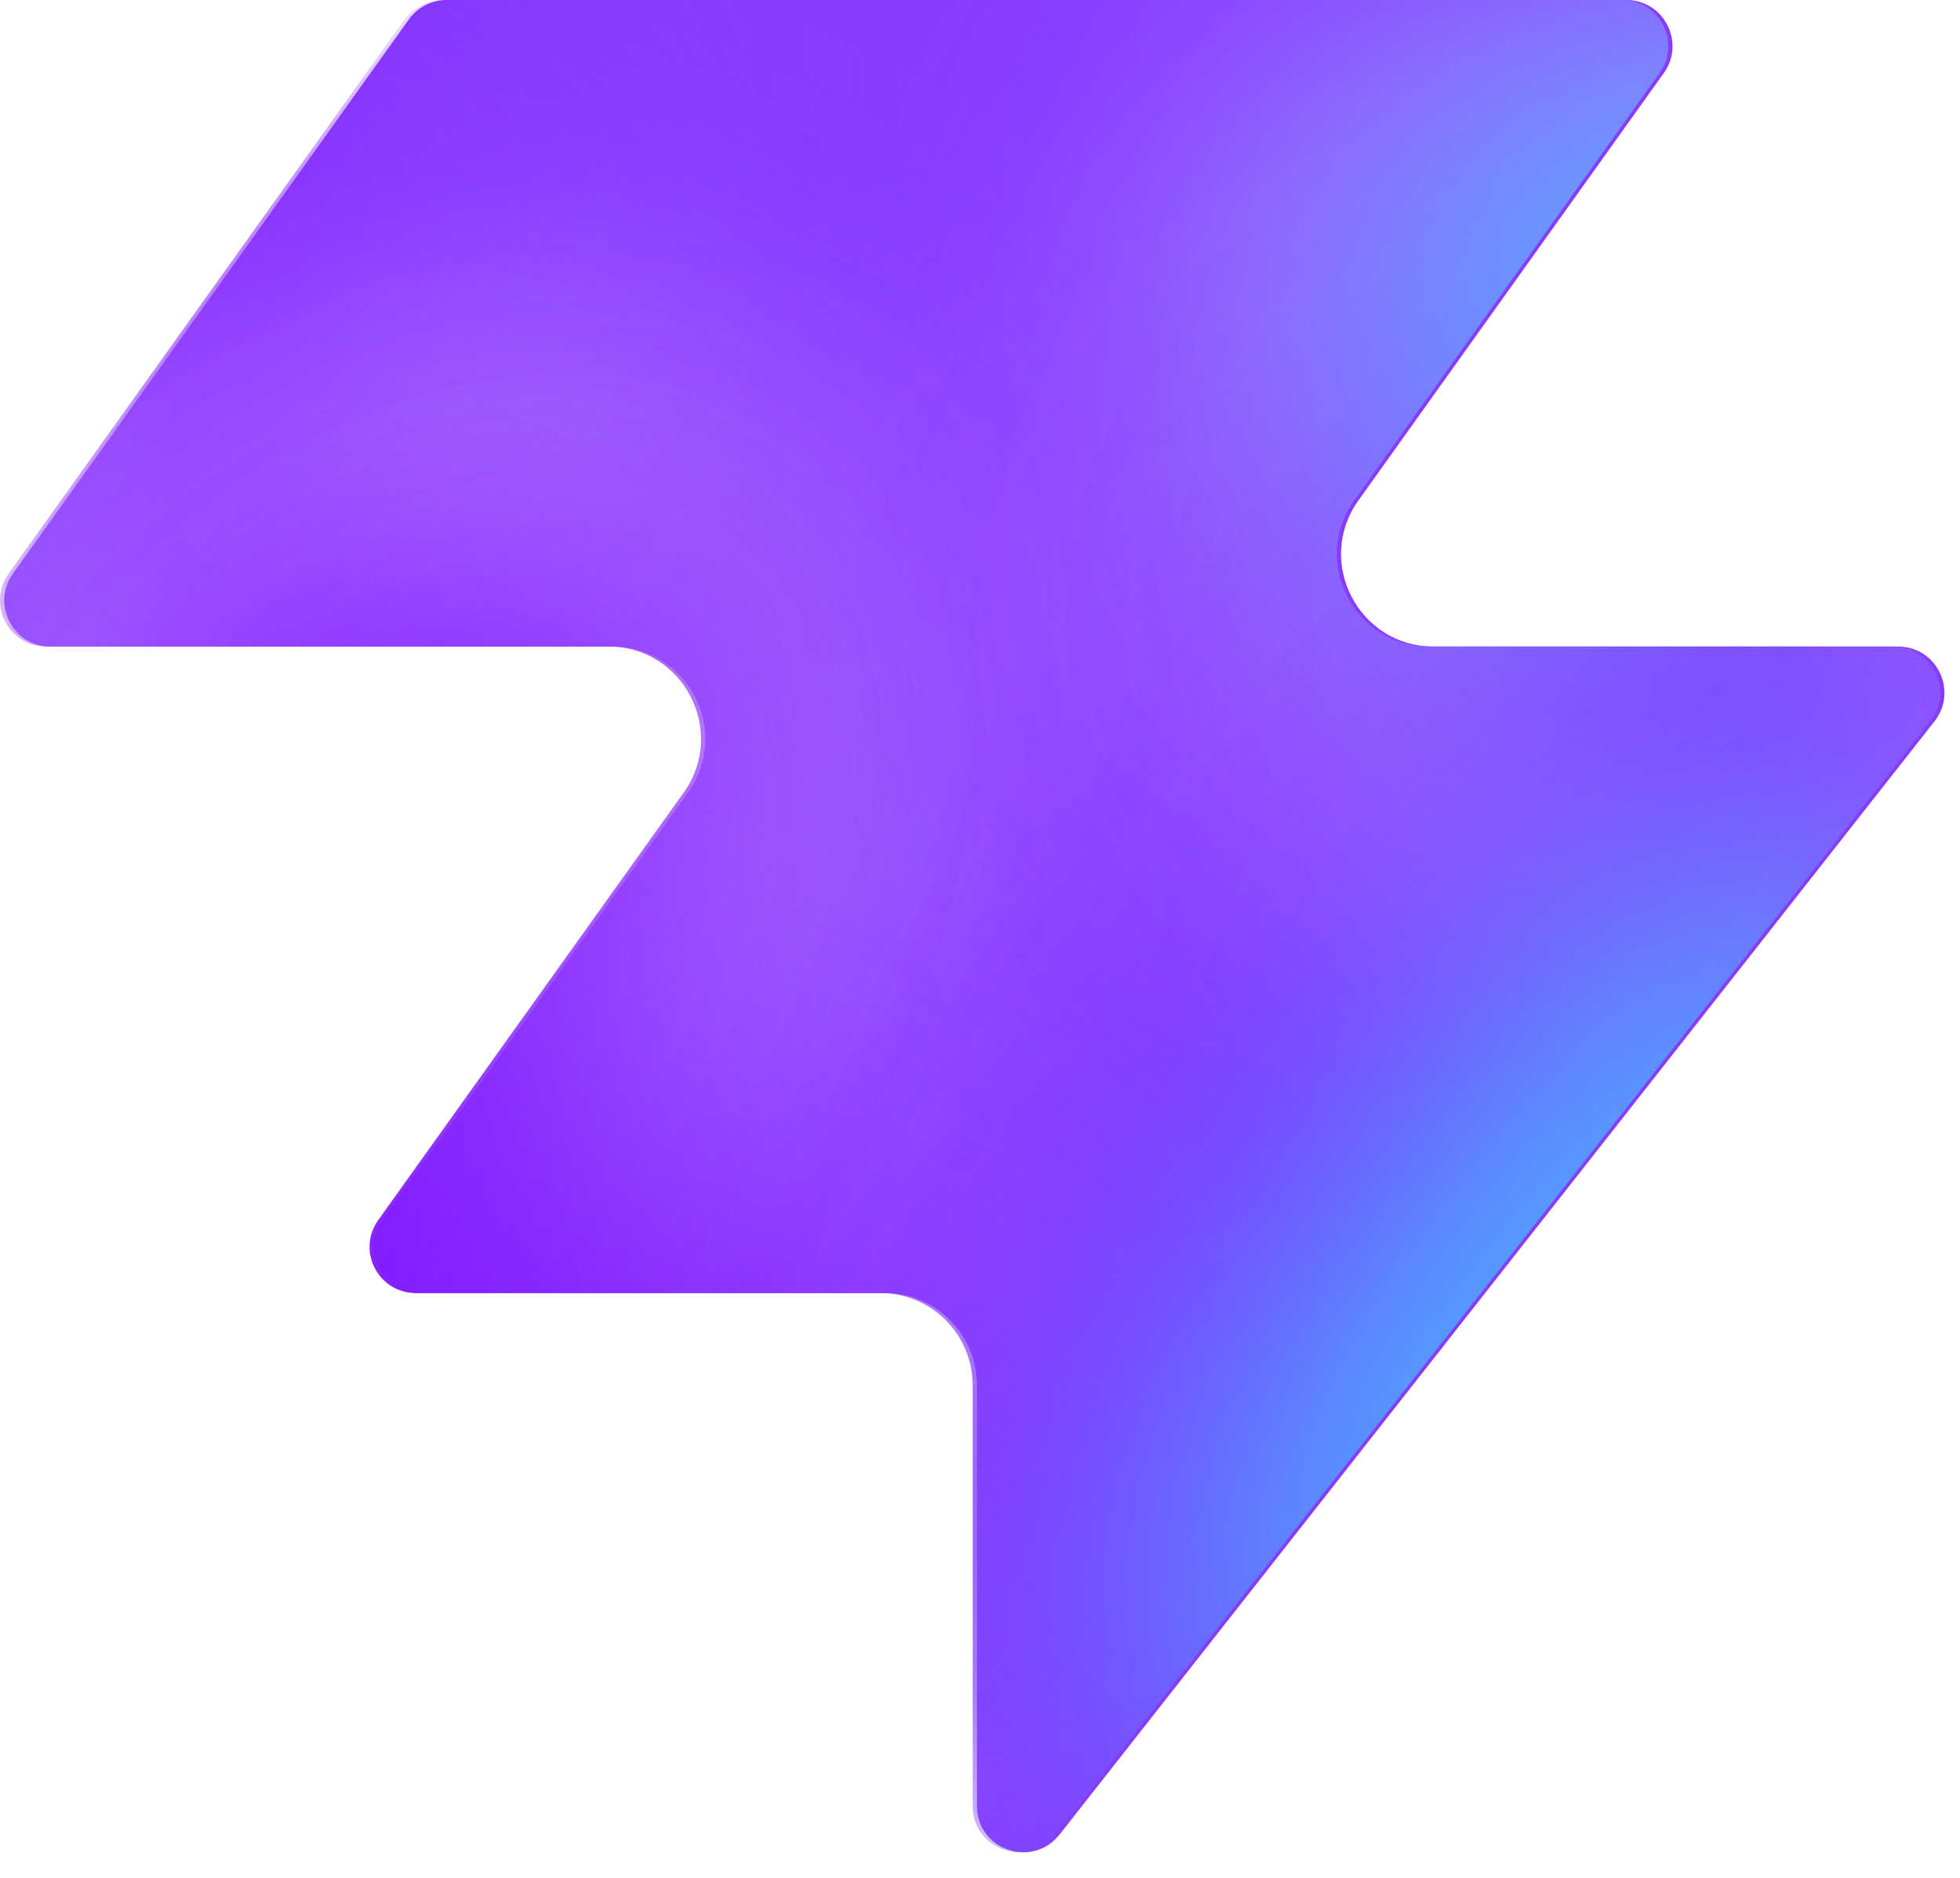
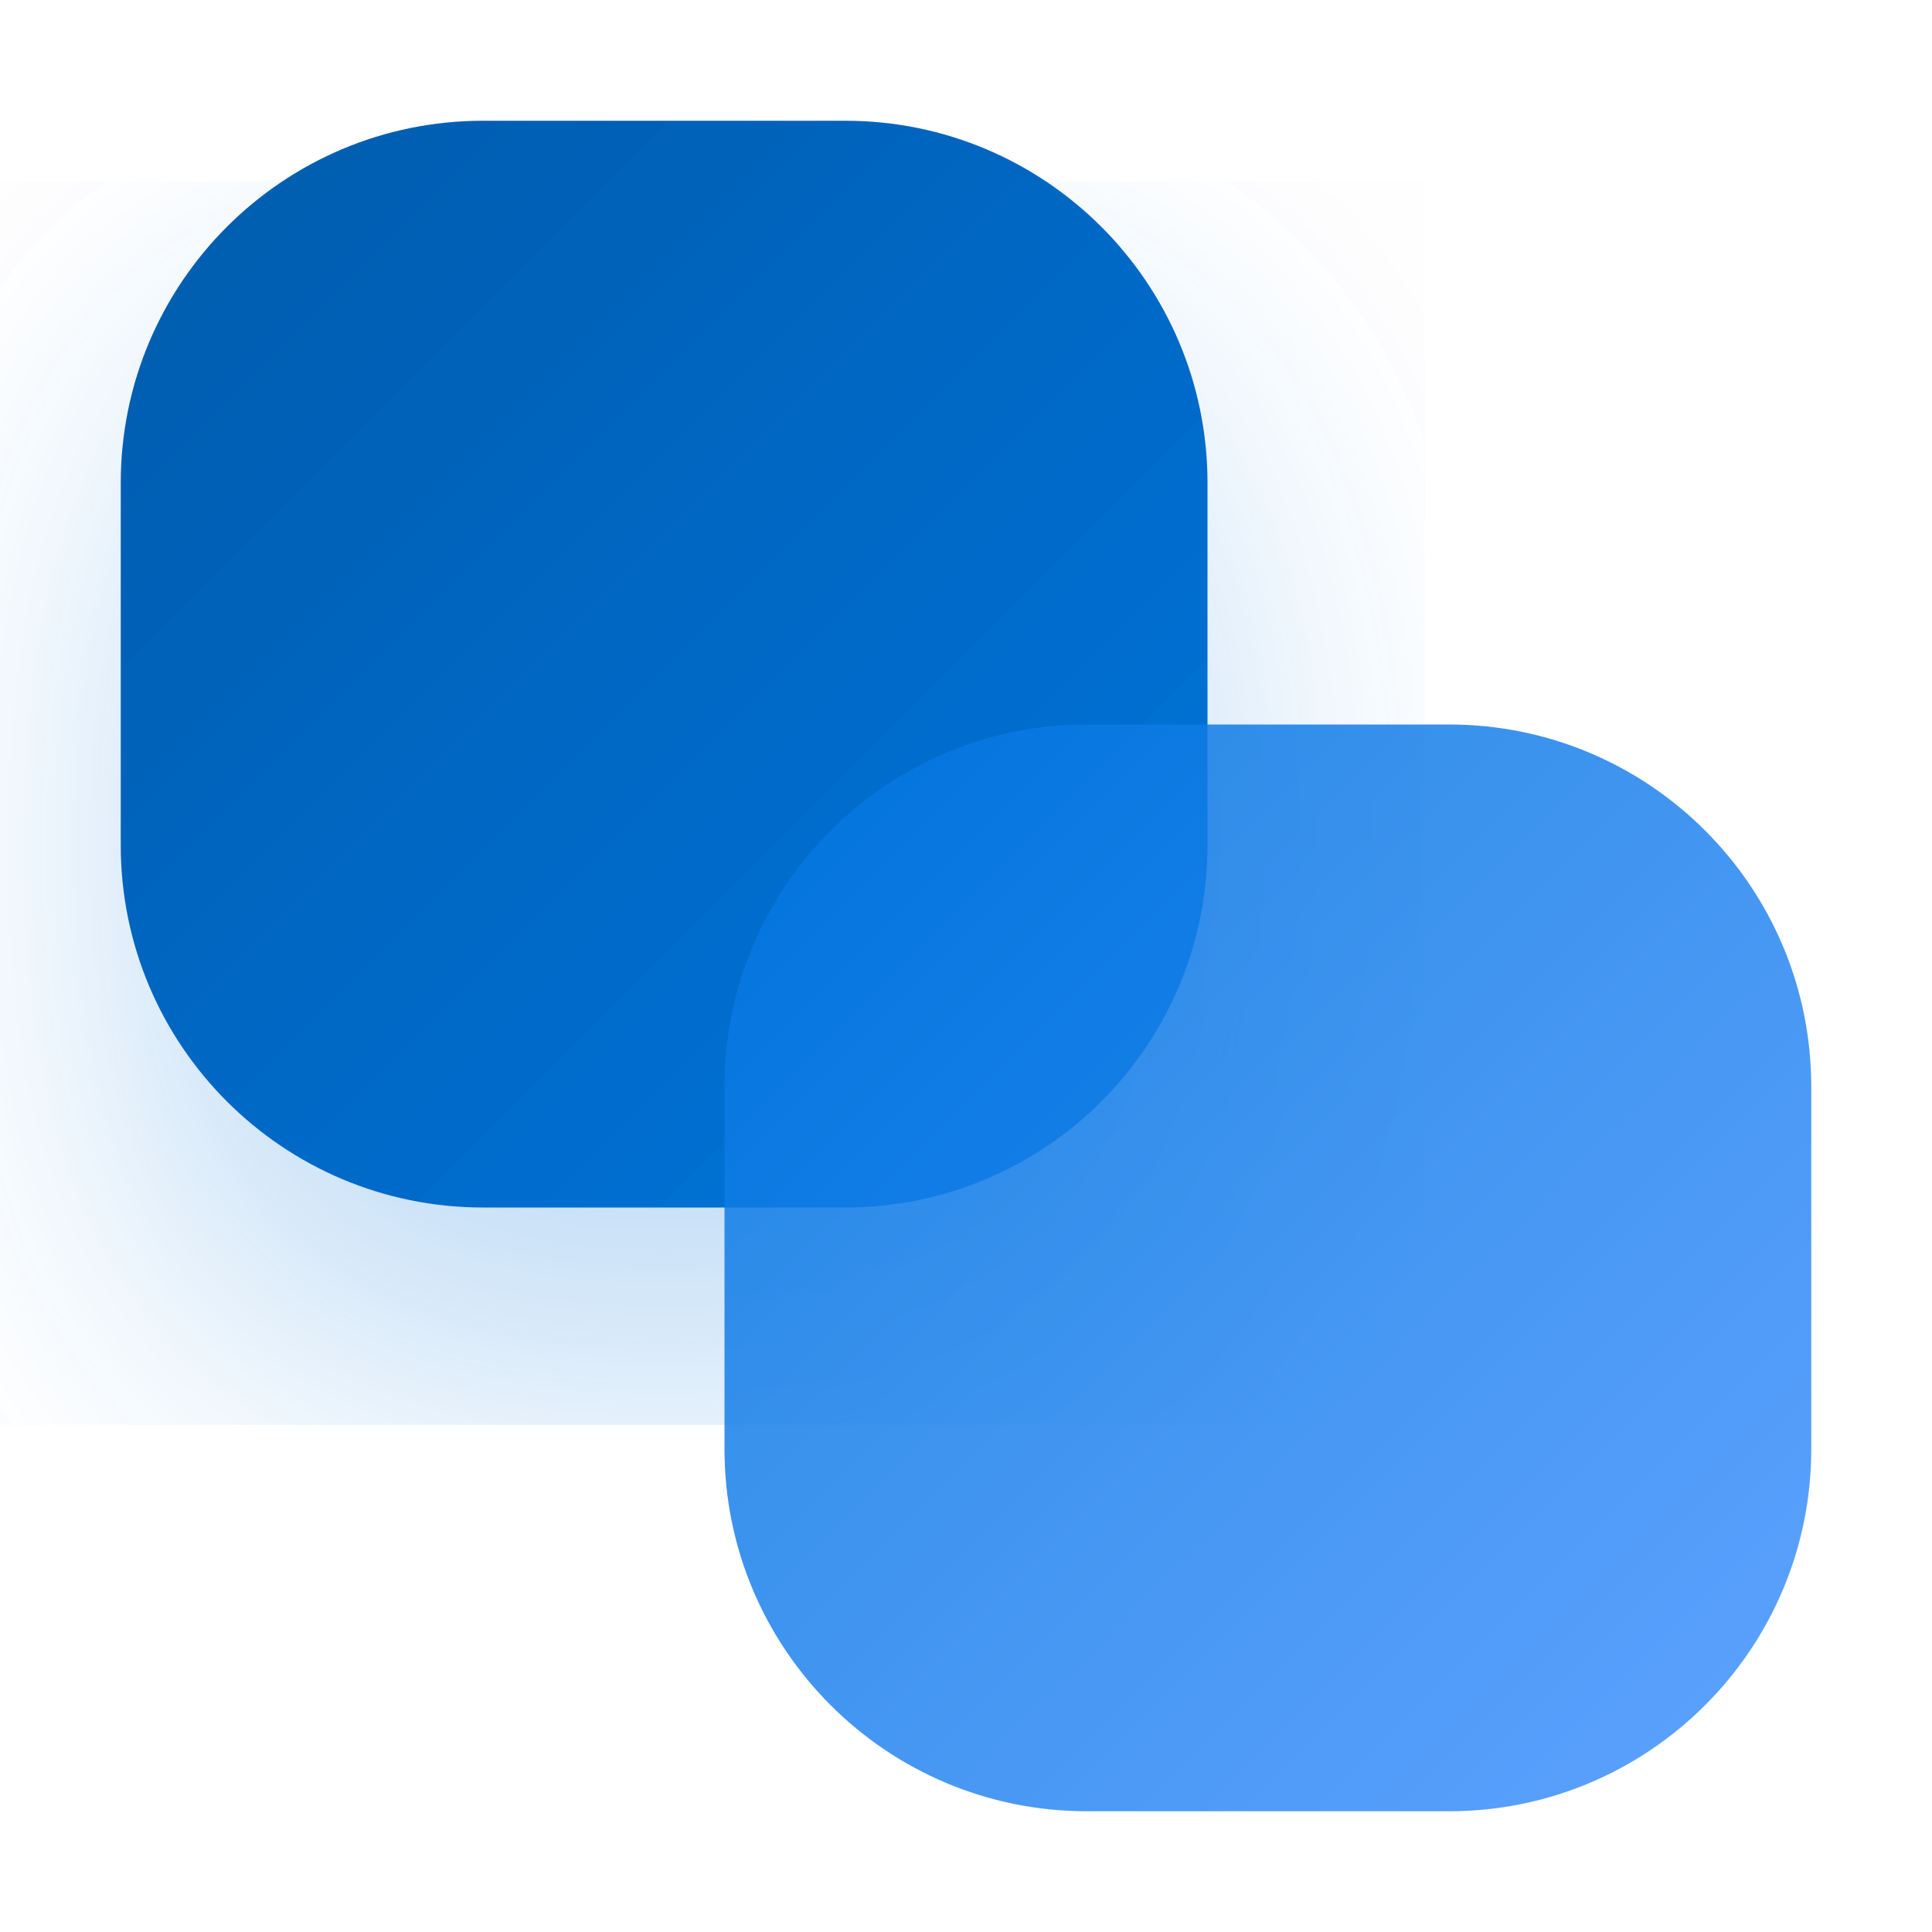
- <svg xmlns="http://www.w3.org/2000/svg" width="48" height="46" fill="none" viewBox="0 0 48 46">
-   <path fill="#863bff" d="M25.946 44.938c-.664.845-2.021.375-2.021-.698V33.937a2.26 2.26 0 0 0-2.262-2.262H10.287c-.92 0-1.456-1.04-.92-1.788l7.48-10.471c1.07-1.497 0-3.578-1.842-3.578H1.237c-.92 0-1.456-1.04-.92-1.788L10.013.474c.214-.297.556-.474.92-.474h28.894c.92 0 1.456 1.04.92 1.788l-7.48 10.471c-1.07 1.498 0 3.579 1.842 3.579h11.377c.943 0 1.473 1.088.89 1.83L25.947 44.94z" style="fill:#863bff;fill:color(display-p3 .525 .23 1);fill-opacity:1" />
-   <mask id="a" width="48" height="46" x="0" y="0" maskUnits="userSpaceOnUse" style="mask-type:alpha">
-     <path fill="#000" d="M25.842 44.938c-.664.844-2.021.375-2.021-.698V33.937a2.26 2.26 0 0 0-2.262-2.262H10.183c-.92 0-1.456-1.04-.92-1.788l7.48-10.471c1.07-1.498 0-3.579-1.842-3.579H1.133c-.92 0-1.456-1.04-.92-1.787L9.91.473c.214-.297.556-.474.92-.474h28.894c.92 0 1.456 1.04.92 1.788l-7.48 10.471c-1.07 1.498 0 3.578 1.842 3.578h11.377c.943 0 1.473 1.088.89 1.832L25.843 44.94z" style="fill:#000;fill-opacity:1" />
-   </mask>
-   <g mask="url(#a)">
-     <g filter="url(#b)">
-       <ellipse cx="5.508" cy="14.704" fill="#ede6ff" rx="5.508" ry="14.704" style="fill:#ede6ff;fill:color(display-p3 .927 .903 1);fill-opacity:1" transform="matrix(.00324 1 1 -.00324 -4.47 31.516)" />
-     </g>
-     <g filter="url(#c)">
-       <ellipse cx="10.399" cy="29.851" fill="#ede6ff" rx="10.399" ry="29.851" style="fill:#ede6ff;fill:color(display-p3 .927 .903 1);fill-opacity:1" transform="matrix(.00324 1 1 -.00324 -39.328 7.883)" />
-     </g>
-     <g filter="url(#d)">
-       <ellipse cx="5.508" cy="30.487" fill="#7e14ff" rx="5.508" ry="30.487" style="fill:#7e14ff;fill:color(display-p3 .492 .077 1);fill-opacity:1" transform="rotate(89.814 -25.913 -14.639)scale(1 -1)" />
-     </g>
-     <g filter="url(#e)">
-       <ellipse cx="5.508" cy="30.599" fill="#7e14ff" rx="5.508" ry="30.599" style="fill:#7e14ff;fill:color(display-p3 .492 .077 1);fill-opacity:1" transform="rotate(89.814 -32.644 -3.334)scale(1 -1)" />
-     </g>
-     <g filter="url(#f)">
-       <ellipse cx="5.508" cy="30.599" fill="#7e14ff" rx="5.508" ry="30.599" style="fill:#7e14ff;fill:color(display-p3 .492 .077 1);fill-opacity:1" transform="matrix(.00324 1 1 -.00324 -34.34 30.47)" />
-     </g>
-     <g filter="url(#g)">
-       <ellipse cx="14.072" cy="22.078" fill="#ede6ff" rx="14.072" ry="22.078" style="fill:#ede6ff;fill:color(display-p3 .927 .903 1);fill-opacity:1" transform="rotate(93.35 24.506 48.493)scale(-1 1)" />
-     </g>
-     <g filter="url(#h)">
-       <ellipse cx="3.47" cy="21.501" fill="#7e14ff" rx="3.47" ry="21.501" style="fill:#7e14ff;fill:color(display-p3 .492 .077 1);fill-opacity:1" transform="rotate(89.009 28.708 47.59)scale(-1 1)" />
-     </g>
-     <g filter="url(#i)">
-       <ellipse cx="3.47" cy="21.501" fill="#7e14ff" rx="3.47" ry="21.501" style="fill:#7e14ff;fill:color(display-p3 .492 .077 1);fill-opacity:1" transform="rotate(89.009 28.708 47.59)scale(-1 1)" />
-     </g>
-     <g filter="url(#j)">
-       <ellipse cx=".387" cy="8.972" fill="#7e14ff" rx="4.407" ry="29.108" style="fill:#7e14ff;fill:color(display-p3 .492 .077 1);fill-opacity:1" transform="rotate(39.51 .387 8.972)" />
-     </g>
-     <g filter="url(#k)">
-       <ellipse cx="47.523" cy="-6.092" fill="#7e14ff" rx="4.407" ry="29.108" style="fill:#7e14ff;fill:color(display-p3 .492 .077 1);fill-opacity:1" transform="rotate(37.892 47.523 -6.092)" />
-     </g>
-     <g filter="url(#l)">
-       <ellipse cx="41.412" cy="6.333" fill="#47bfff" rx="5.971" ry="9.665" style="fill:#47bfff;fill:color(display-p3 .28 .748 1);fill-opacity:1" transform="rotate(37.892 41.412 6.333)" />
-     </g>
-     <g filter="url(#m)">
-       <ellipse cx="-1.879" cy="38.332" fill="#7e14ff" rx="4.407" ry="29.108" style="fill:#7e14ff;fill:color(display-p3 .492 .077 1);fill-opacity:1" transform="rotate(37.892 -1.88 38.332)" />
-     </g>
-     <g filter="url(#n)">
-       <ellipse cx="-1.879" cy="38.332" fill="#7e14ff" rx="4.407" ry="29.108" style="fill:#7e14ff;fill:color(display-p3 .492 .077 1);fill-opacity:1" transform="rotate(37.892 -1.88 38.332)" />
-     </g>
-     <g filter="url(#o)">
-       <ellipse cx="35.651" cy="29.907" fill="#7e14ff" rx="4.407" ry="29.108" style="fill:#7e14ff;fill:color(display-p3 .492 .077 1);fill-opacity:1" transform="rotate(37.892 35.651 29.907)" />
-     </g>
-     <g filter="url(#p)">
-       <ellipse cx="38.418" cy="32.4" fill="#47bfff" rx="5.971" ry="15.297" style="fill:#47bfff;fill:color(display-p3 .28 .748 1);fill-opacity:1" transform="rotate(37.892 38.418 32.4)" />
-     </g>
-   </g>
+ <svg xmlns="http://www.w3.org/2000/svg" width="32" height="32" viewBox="0 0 32 32">
  <defs>
-     <filter id="b" width="60.045" height="41.654" x="-19.77" y="16.149" color-interpolation-filters="sRGB" filterUnits="userSpaceOnUse">
-       <feFlood flood-opacity="0" result="BackgroundImageFix" />
-       <feBlend in="SourceGraphic" in2="BackgroundImageFix" result="shape" />
-       <feGaussianBlur result="effect1_foregroundBlur_2002_17158" stdDeviation="7.659" />
-     </filter>
-     <filter id="c" width="90.34" height="51.437" x="-54.613" y="-7.533" color-interpolation-filters="sRGB" filterUnits="userSpaceOnUse">
-       <feFlood flood-opacity="0" result="BackgroundImageFix" />
-       <feBlend in="SourceGraphic" in2="BackgroundImageFix" result="shape" />
-       <feGaussianBlur result="effect1_foregroundBlur_2002_17158" stdDeviation="7.659" />
-     </filter>
-     <filter id="d" width="79.355" height="29.4" x="-49.64" y="2.03" color-interpolation-filters="sRGB" filterUnits="userSpaceOnUse">
-       <feFlood flood-opacity="0" result="BackgroundImageFix" />
-       <feBlend in="SourceGraphic" in2="BackgroundImageFix" result="shape" />
-       <feGaussianBlur result="effect1_foregroundBlur_2002_17158" stdDeviation="4.596" />
-     </filter>
-     <filter id="e" width="79.579" height="29.4" x="-45.045" y="20.029" color-interpolation-filters="sRGB" filterUnits="userSpaceOnUse">
-       <feFlood flood-opacity="0" result="BackgroundImageFix" />
-       <feBlend in="SourceGraphic" in2="BackgroundImageFix" result="shape" />
-       <feGaussianBlur result="effect1_foregroundBlur_2002_17158" stdDeviation="4.596" />
-     </filter>
-     <filter id="f" width="79.579" height="29.4" x="-43.513" y="21.178" color-interpolation-filters="sRGB" filterUnits="userSpaceOnUse">
-       <feFlood flood-opacity="0" result="BackgroundImageFix" />
-       <feBlend in="SourceGraphic" in2="BackgroundImageFix" result="shape" />
-       <feGaussianBlur result="effect1_foregroundBlur_2002_17158" stdDeviation="4.596" />
-     </filter>
-     <filter id="g" width="74.749" height="58.852" x="15.756" y="-17.901" color-interpolation-filters="sRGB" filterUnits="userSpaceOnUse">
-       <feFlood flood-opacity="0" result="BackgroundImageFix" />
-       <feBlend in="SourceGraphic" in2="BackgroundImageFix" result="shape" />
-       <feGaussianBlur result="effect1_foregroundBlur_2002_17158" stdDeviation="7.659" />
-     </filter>
-     <filter id="h" width="61.377" height="25.362" x="23.548" y="2.284" color-interpolation-filters="sRGB" filterUnits="userSpaceOnUse">
-       <feFlood flood-opacity="0" result="BackgroundImageFix" />
-       <feBlend in="SourceGraphic" in2="BackgroundImageFix" result="shape" />
-       <feGaussianBlur result="effect1_foregroundBlur_2002_17158" stdDeviation="4.596" />
-     </filter>
-     <filter id="i" width="61.377" height="25.362" x="23.548" y="2.284" color-interpolation-filters="sRGB" filterUnits="userSpaceOnUse">
-       <feFlood flood-opacity="0" result="BackgroundImageFix" />
-       <feBlend in="SourceGraphic" in2="BackgroundImageFix" result="shape" />
-       <feGaussianBlur result="effect1_foregroundBlur_2002_17158" stdDeviation="4.596" />
-     </filter>
-     <filter id="j" width="56.045" height="63.649" x="-27.636" y="-22.853" color-interpolation-filters="sRGB" filterUnits="userSpaceOnUse">
-       <feFlood flood-opacity="0" result="BackgroundImageFix" />
-       <feBlend in="SourceGraphic" in2="BackgroundImageFix" result="shape" />
-       <feGaussianBlur result="effect1_foregroundBlur_2002_17158" stdDeviation="4.596" />
-     </filter>
-     <filter id="k" width="54.814" height="64.646" x="20.116" y="-38.415" color-interpolation-filters="sRGB" filterUnits="userSpaceOnUse">
-       <feFlood flood-opacity="0" result="BackgroundImageFix" />
-       <feBlend in="SourceGraphic" in2="BackgroundImageFix" result="shape" />
-       <feGaussianBlur result="effect1_foregroundBlur_2002_17158" stdDeviation="4.596" />
-     </filter>
-     <filter id="l" width="33.541" height="35.313" x="24.641" y="-11.323" color-interpolation-filters="sRGB" filterUnits="userSpaceOnUse">
-       <feFlood flood-opacity="0" result="BackgroundImageFix" />
-       <feBlend in="SourceGraphic" in2="BackgroundImageFix" result="shape" />
-       <feGaussianBlur result="effect1_foregroundBlur_2002_17158" stdDeviation="4.596" />
-     </filter>
-     <filter id="m" width="54.814" height="64.646" x="-29.286" y="6.009" color-interpolation-filters="sRGB" filterUnits="userSpaceOnUse">
-       <feFlood flood-opacity="0" result="BackgroundImageFix" />
-       <feBlend in="SourceGraphic" in2="BackgroundImageFix" result="shape" />
-       <feGaussianBlur result="effect1_foregroundBlur_2002_17158" stdDeviation="4.596" />
-     </filter>
-     <filter id="n" width="54.814" height="64.646" x="-29.286" y="6.009" color-interpolation-filters="sRGB" filterUnits="userSpaceOnUse">
-       <feFlood flood-opacity="0" result="BackgroundImageFix" />
-       <feBlend in="SourceGraphic" in2="BackgroundImageFix" result="shape" />
-       <feGaussianBlur result="effect1_foregroundBlur_2002_17158" stdDeviation="4.596" />
-     </filter>
-     <filter id="o" width="54.814" height="64.646" x="8.244" y="-2.416" color-interpolation-filters="sRGB" filterUnits="userSpaceOnUse">
-       <feFlood flood-opacity="0" result="BackgroundImageFix" />
-       <feBlend in="SourceGraphic" in2="BackgroundImageFix" result="shape" />
-       <feGaussianBlur result="effect1_foregroundBlur_2002_17158" stdDeviation="4.596" />
-     </filter>
-     <filter id="p" width="39.409" height="43.623" x="18.713" y="10.588" color-interpolation-filters="sRGB" filterUnits="userSpaceOnUse">
-       <feFlood flood-opacity="0" result="BackgroundImageFix" />
-       <feBlend in="SourceGraphic" in2="BackgroundImageFix" result="shape" />
-       <feGaussianBlur result="effect1_foregroundBlur_2002_17158" stdDeviation="4.596" />
+     <linearGradient id="grad1" x1="0%" y1="0%" x2="100%" y2="100%">
+       <stop offset="0%" style="stop-color:#005bab;stop-opacity:1" />
+       <stop offset="100%" style="stop-color:#0075de;stop-opacity:1" />
+     </linearGradient>
+     <linearGradient id="grad2" x1="0%" y1="0%" x2="100%" y2="100%">
+       <stop offset="0%" style="stop-color:#0075de;stop-opacity:0.85" />
+       <stop offset="100%" style="stop-color:#4292ff;stop-opacity:0.85" />
+     </linearGradient>
+     <filter id="shadow" x="-20%" y="-20%" width="140%" height="140%">
+       <feDropShadow dx="0" dy="3" stdDeviation="3" flood-color="#0075de" flood-opacity="0.25" />
    </filter>
  </defs>
+   <rect x="2" y="2" width="18" height="18" rx="6" fill="url(#grad1)" filter="url(#shadow)" />
+   <rect x="12" y="12" width="18" height="18" rx="6" fill="url(#grad2)" />
</svg>
